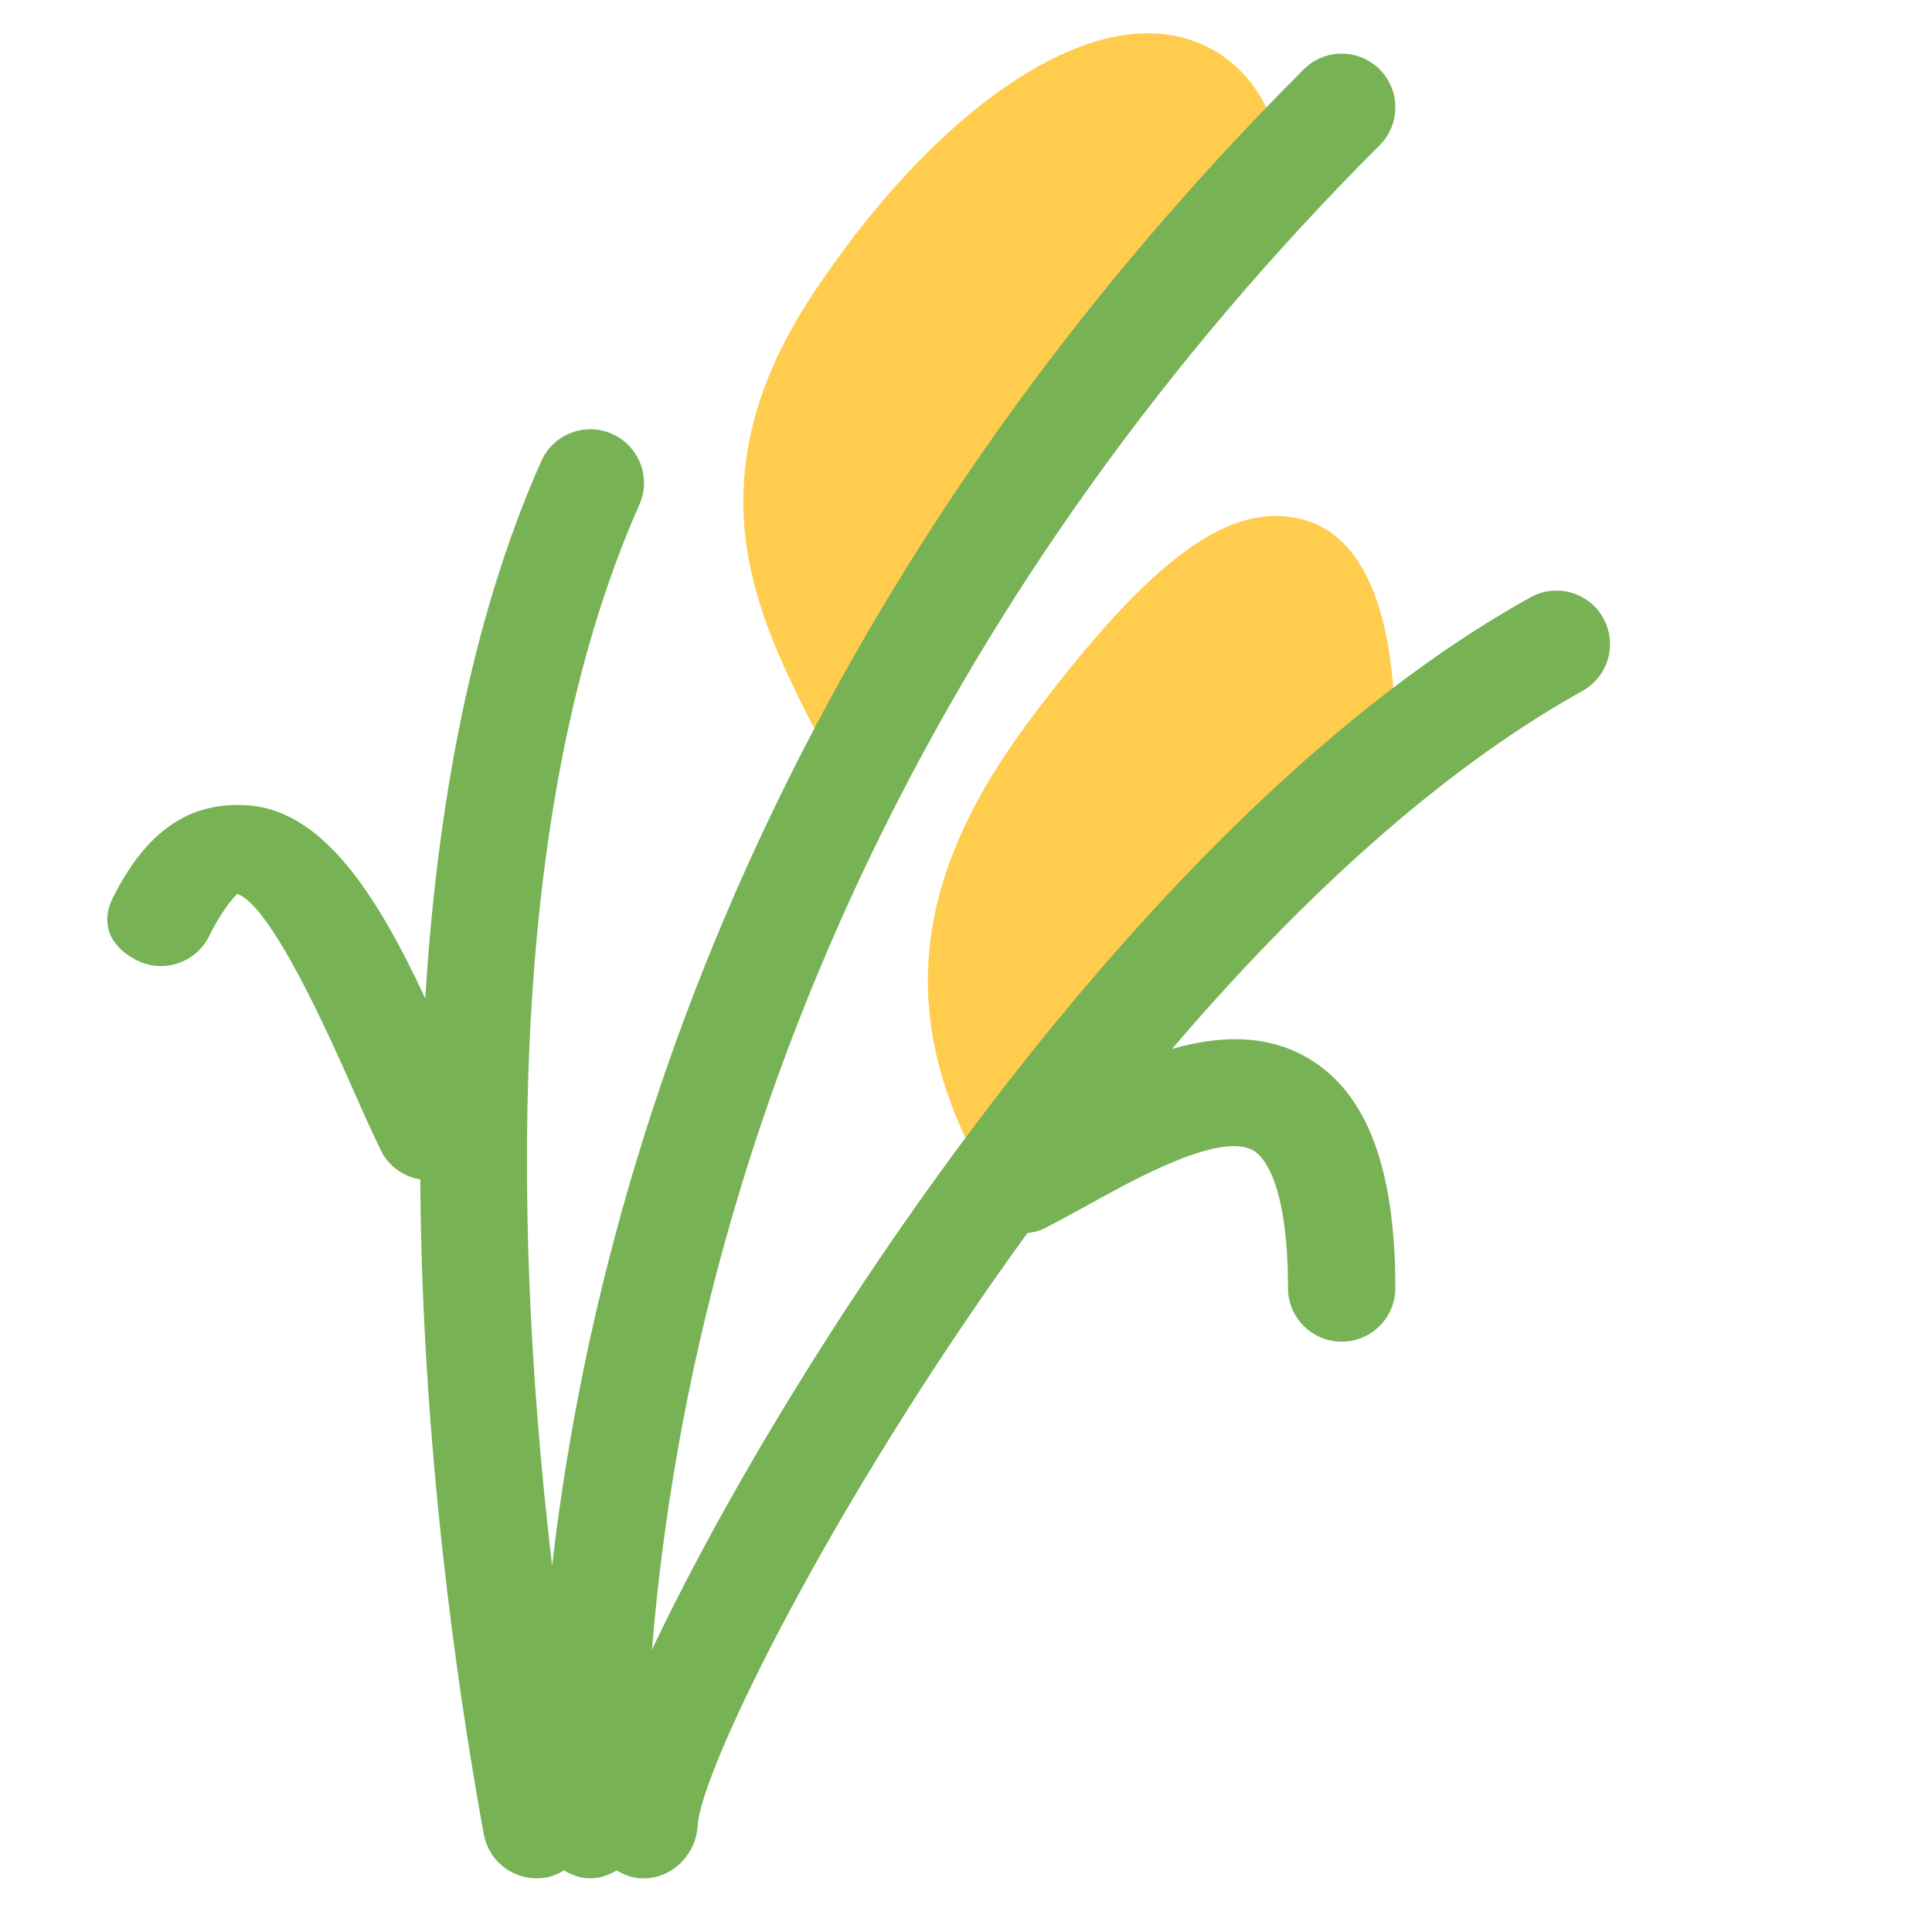
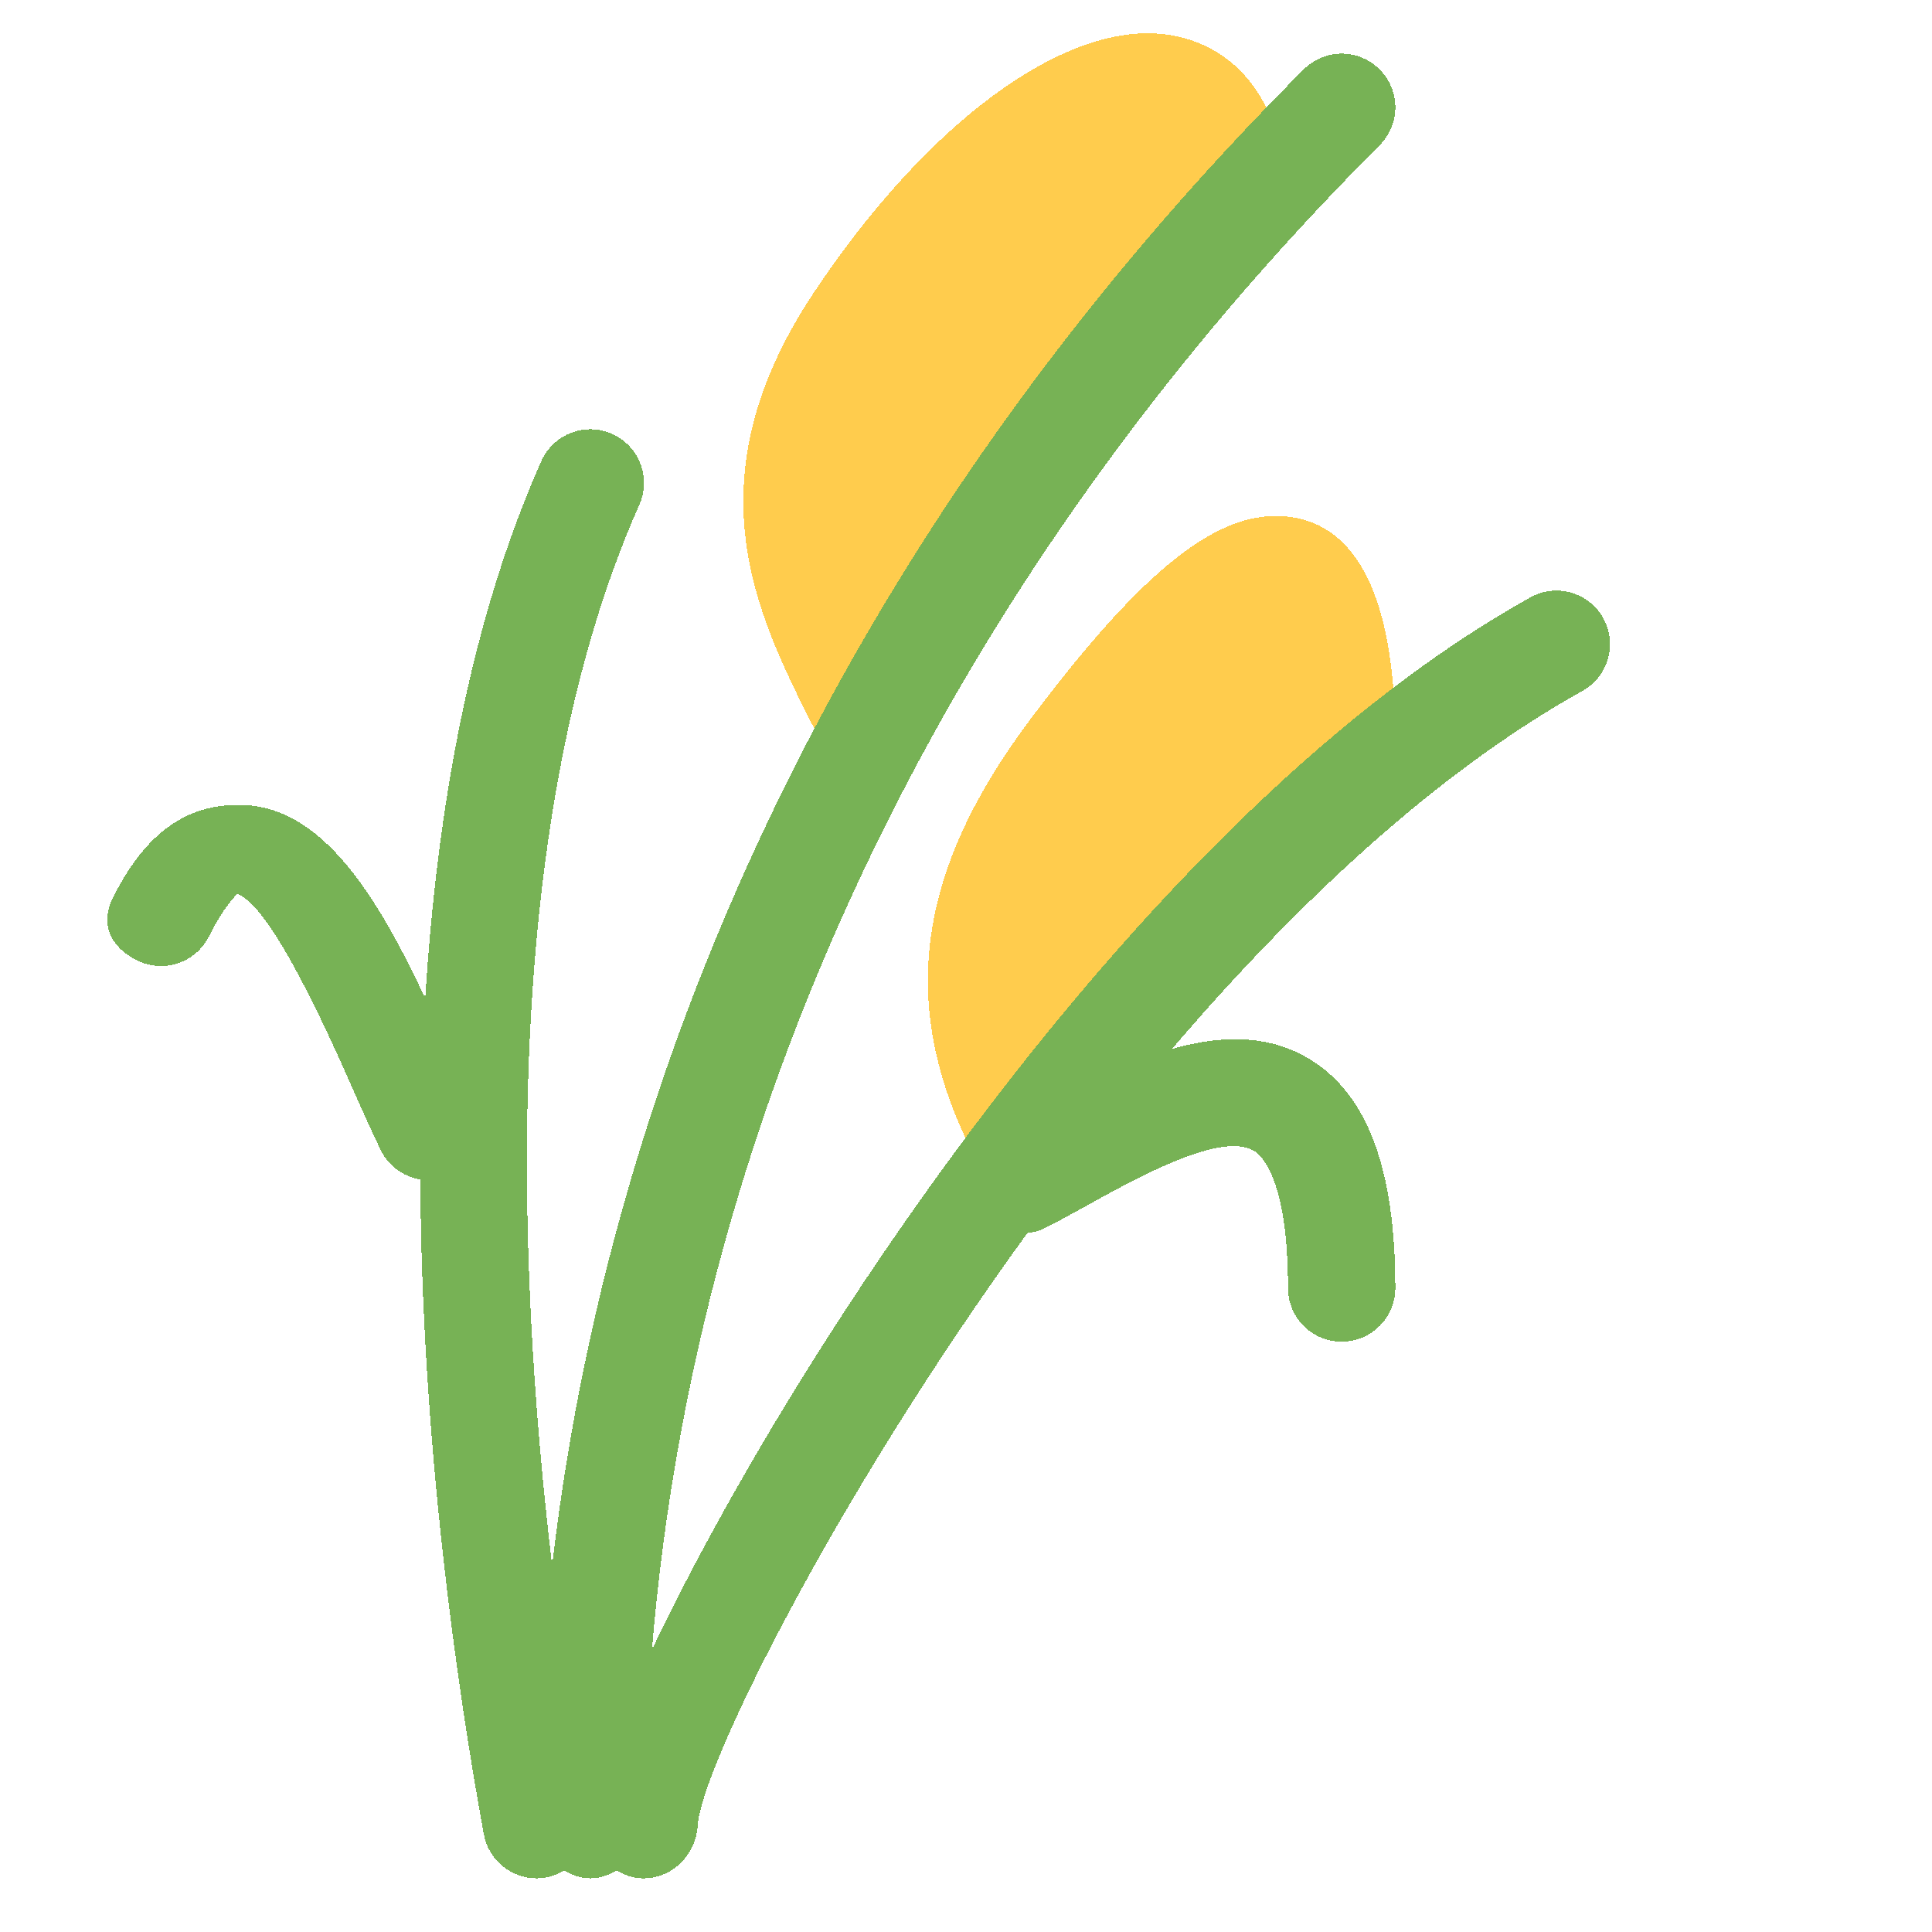
- <svg xmlns="http://www.w3.org/2000/svg" viewBox="0 0 36 36">
-   <path fill="#FFCC4D" d="M21.388.62c-1.852 0-4.235 1.849-6.22 4.826-2.322 3.483-1.069 5.989-.062 8.002.155.31.459.517.805.549.029.001.059.003.089.003.313 0 .61-.147.8-.4 2.394-3.193 6.211-8.196 6.907-8.893C23.895 4.52 24 4.265 24 4 24 1.508 22.65.62 21.388.62zm2.378 8.995c-1.21 0-2.575 1.132-4.565 3.785-2.124 2.831-2.461 5.313-1.095 8.047.151.302.444.507.779.546.038.005.077.007.115.007.295 0 .577-.131.769-.359 1.719-2.063 5.173-6.168 5.938-6.934.188-.188.293-.442.293-.707 0-1.085 0-4.385-2.234-4.385z" />
-   <path fill="#77B255" d="M29.874 11.517c-.268-.482-.878-.654-1.359-.385-7.171 3.983-13.783 14.15-16.367 19.609.838-10.195 5.569-20.044 13.559-28.034.391-.391.391-1.023 0-1.414s-1.023-.391-1.414 0C16.33 9.256 11.466 19.01 10.288 29.174c-.674-5.697-.978-13.91 1.625-19.768.225-.505-.003-1.096-.507-1.32-.505-.226-1.096.003-1.32.507-1.326 2.983-1.945 6.501-2.162 10.009C7.04 16.718 6.001 15 4.472 15h-.046c-.91 0-1.691.466-2.321 1.726-.247.494-.047.922.447 1.169.495.248 1.095.046 1.342-.447.311-.622.525-.77.521-.792.636.196 1.744 2.696 2.162 3.642.196.443.374.842.527 1.15.148.296.425.478.728.529.026 4.957.698 9.53 1.163 12.091l.02.11c.088.483.509.822.984.822.059 0 .119-.005.179-.016.122-.023.231-.071.331-.132.147.086.308.148.491.148s.344-.062.492-.147c.144.085.302.147.482.147H12c.53 0 .971-.448 1-.98.057-1.037 2.494-6.014 6.143-11.043.104-.015.207-.033.305-.082.244-.122.517-.272.808-.433.934-.517 2.494-1.38 3.106-1.02.149.088.638.535.638 2.558 0 .553.447 1 1 1s1-.447 1-1c0-2.236-.53-3.636-1.622-4.28-.783-.461-1.668-.424-2.54-.174 2.32-2.714 4.938-5.165 7.647-6.67.484-.269.658-.876.389-1.359z" />
+ <svg xmlns="http://www.w3.org/2000/svg" viewBox="0 0 36 36" version="1.1" id="svg6" shape-rendering="crispEdges">
+   <defs id="defs10" />
+   <path fill="#FFCC4D" d="M21.388.62c-1.852 0-4.235 1.849-6.22 4.826-2.322 3.483-1.069 5.989-.062 8.002.155.31.459.517.805.549.029.001.059.003.089.003.313 0 .61-.147.8-.4 2.394-3.193 6.211-8.196 6.907-8.893C23.895 4.52 24 4.265 24 4 24 1.508 22.65.62 21.388.62zm2.378 8.995c-1.21 0-2.575 1.132-4.565 3.785-2.124 2.831-2.461 5.313-1.095 8.047.151.302.444.507.779.546.038.005.077.007.115.007.295 0 .577-.131.769-.359 1.719-2.063 5.173-6.168 5.938-6.934.188-.188.293-.442.293-.707 0-1.085 0-4.385-2.234-4.385z" id="path2" />
+   <path fill="#77B255" d="M29.874 11.517c-.268-.482-.878-.654-1.359-.385-7.171 3.983-13.783 14.15-16.367 19.609.838-10.195 5.569-20.044 13.559-28.034.391-.391.391-1.023 0-1.414s-1.023-.391-1.414 0C16.33 9.256 11.466 19.01 10.288 29.174c-.674-5.697-.978-13.91 1.625-19.768.225-.505-.003-1.096-.507-1.32-.505-.226-1.096.003-1.32.507-1.326 2.983-1.945 6.501-2.162 10.009C7.04 16.718 6.001 15 4.472 15h-.046c-.91 0-1.691.466-2.321 1.726-.247.494-.047.922.447 1.169.495.248 1.095.046 1.342-.447.311-.622.525-.77.521-.792.636.196 1.744 2.696 2.162 3.642.196.443.374.842.527 1.15.148.296.425.478.728.529.026 4.957.698 9.53 1.163 12.091l.02.11c.088.483.509.822.984.822.059 0 .119-.005.179-.016.122-.023.231-.071.331-.132.147.086.308.148.491.148s.344-.062.492-.147c.144.085.302.147.482.147H12c.53 0 .971-.448 1-.98.057-1.037 2.494-6.014 6.143-11.043.104-.015.207-.033.305-.082.244-.122.517-.272.808-.433.934-.517 2.494-1.38 3.106-1.02.149.088.638.535.638 2.558 0 .553.447 1 1 1s1-.447 1-1c0-2.236-.53-3.636-1.622-4.28-.783-.461-1.668-.424-2.54-.174 2.32-2.714 4.938-5.165 7.647-6.67.484-.269.658-.876.389-1.359z" id="path4" />
</svg>
